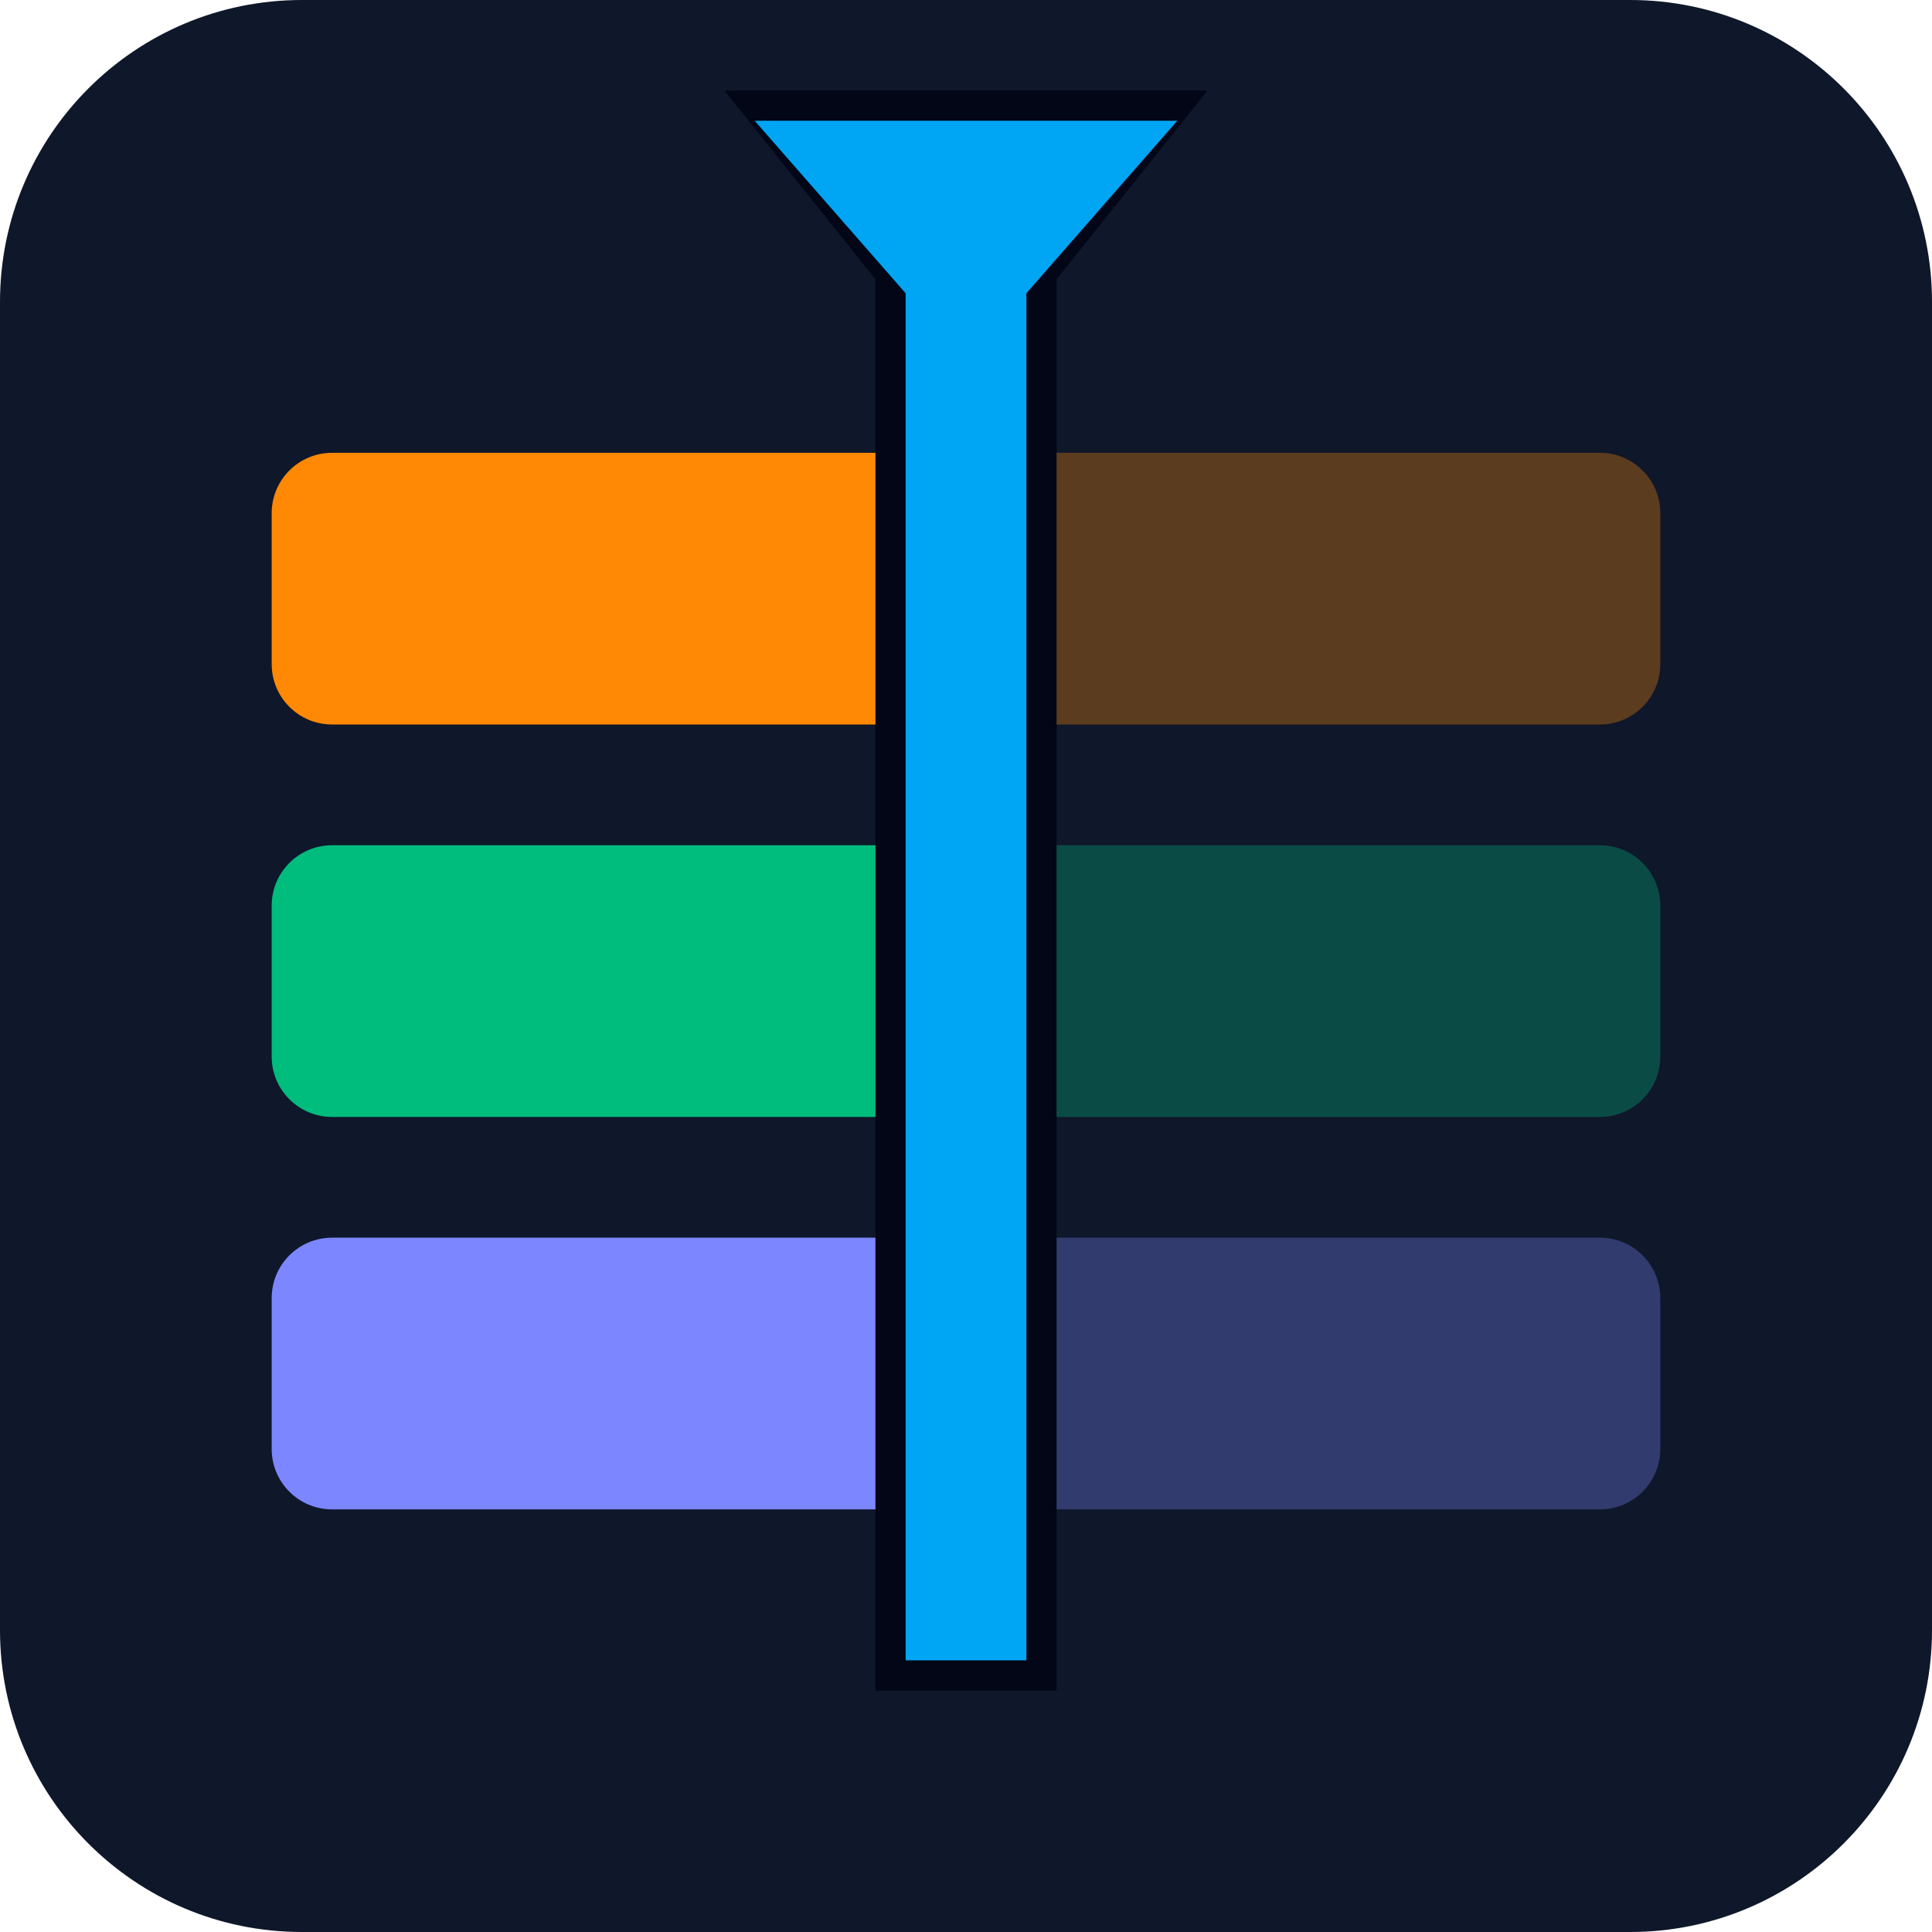
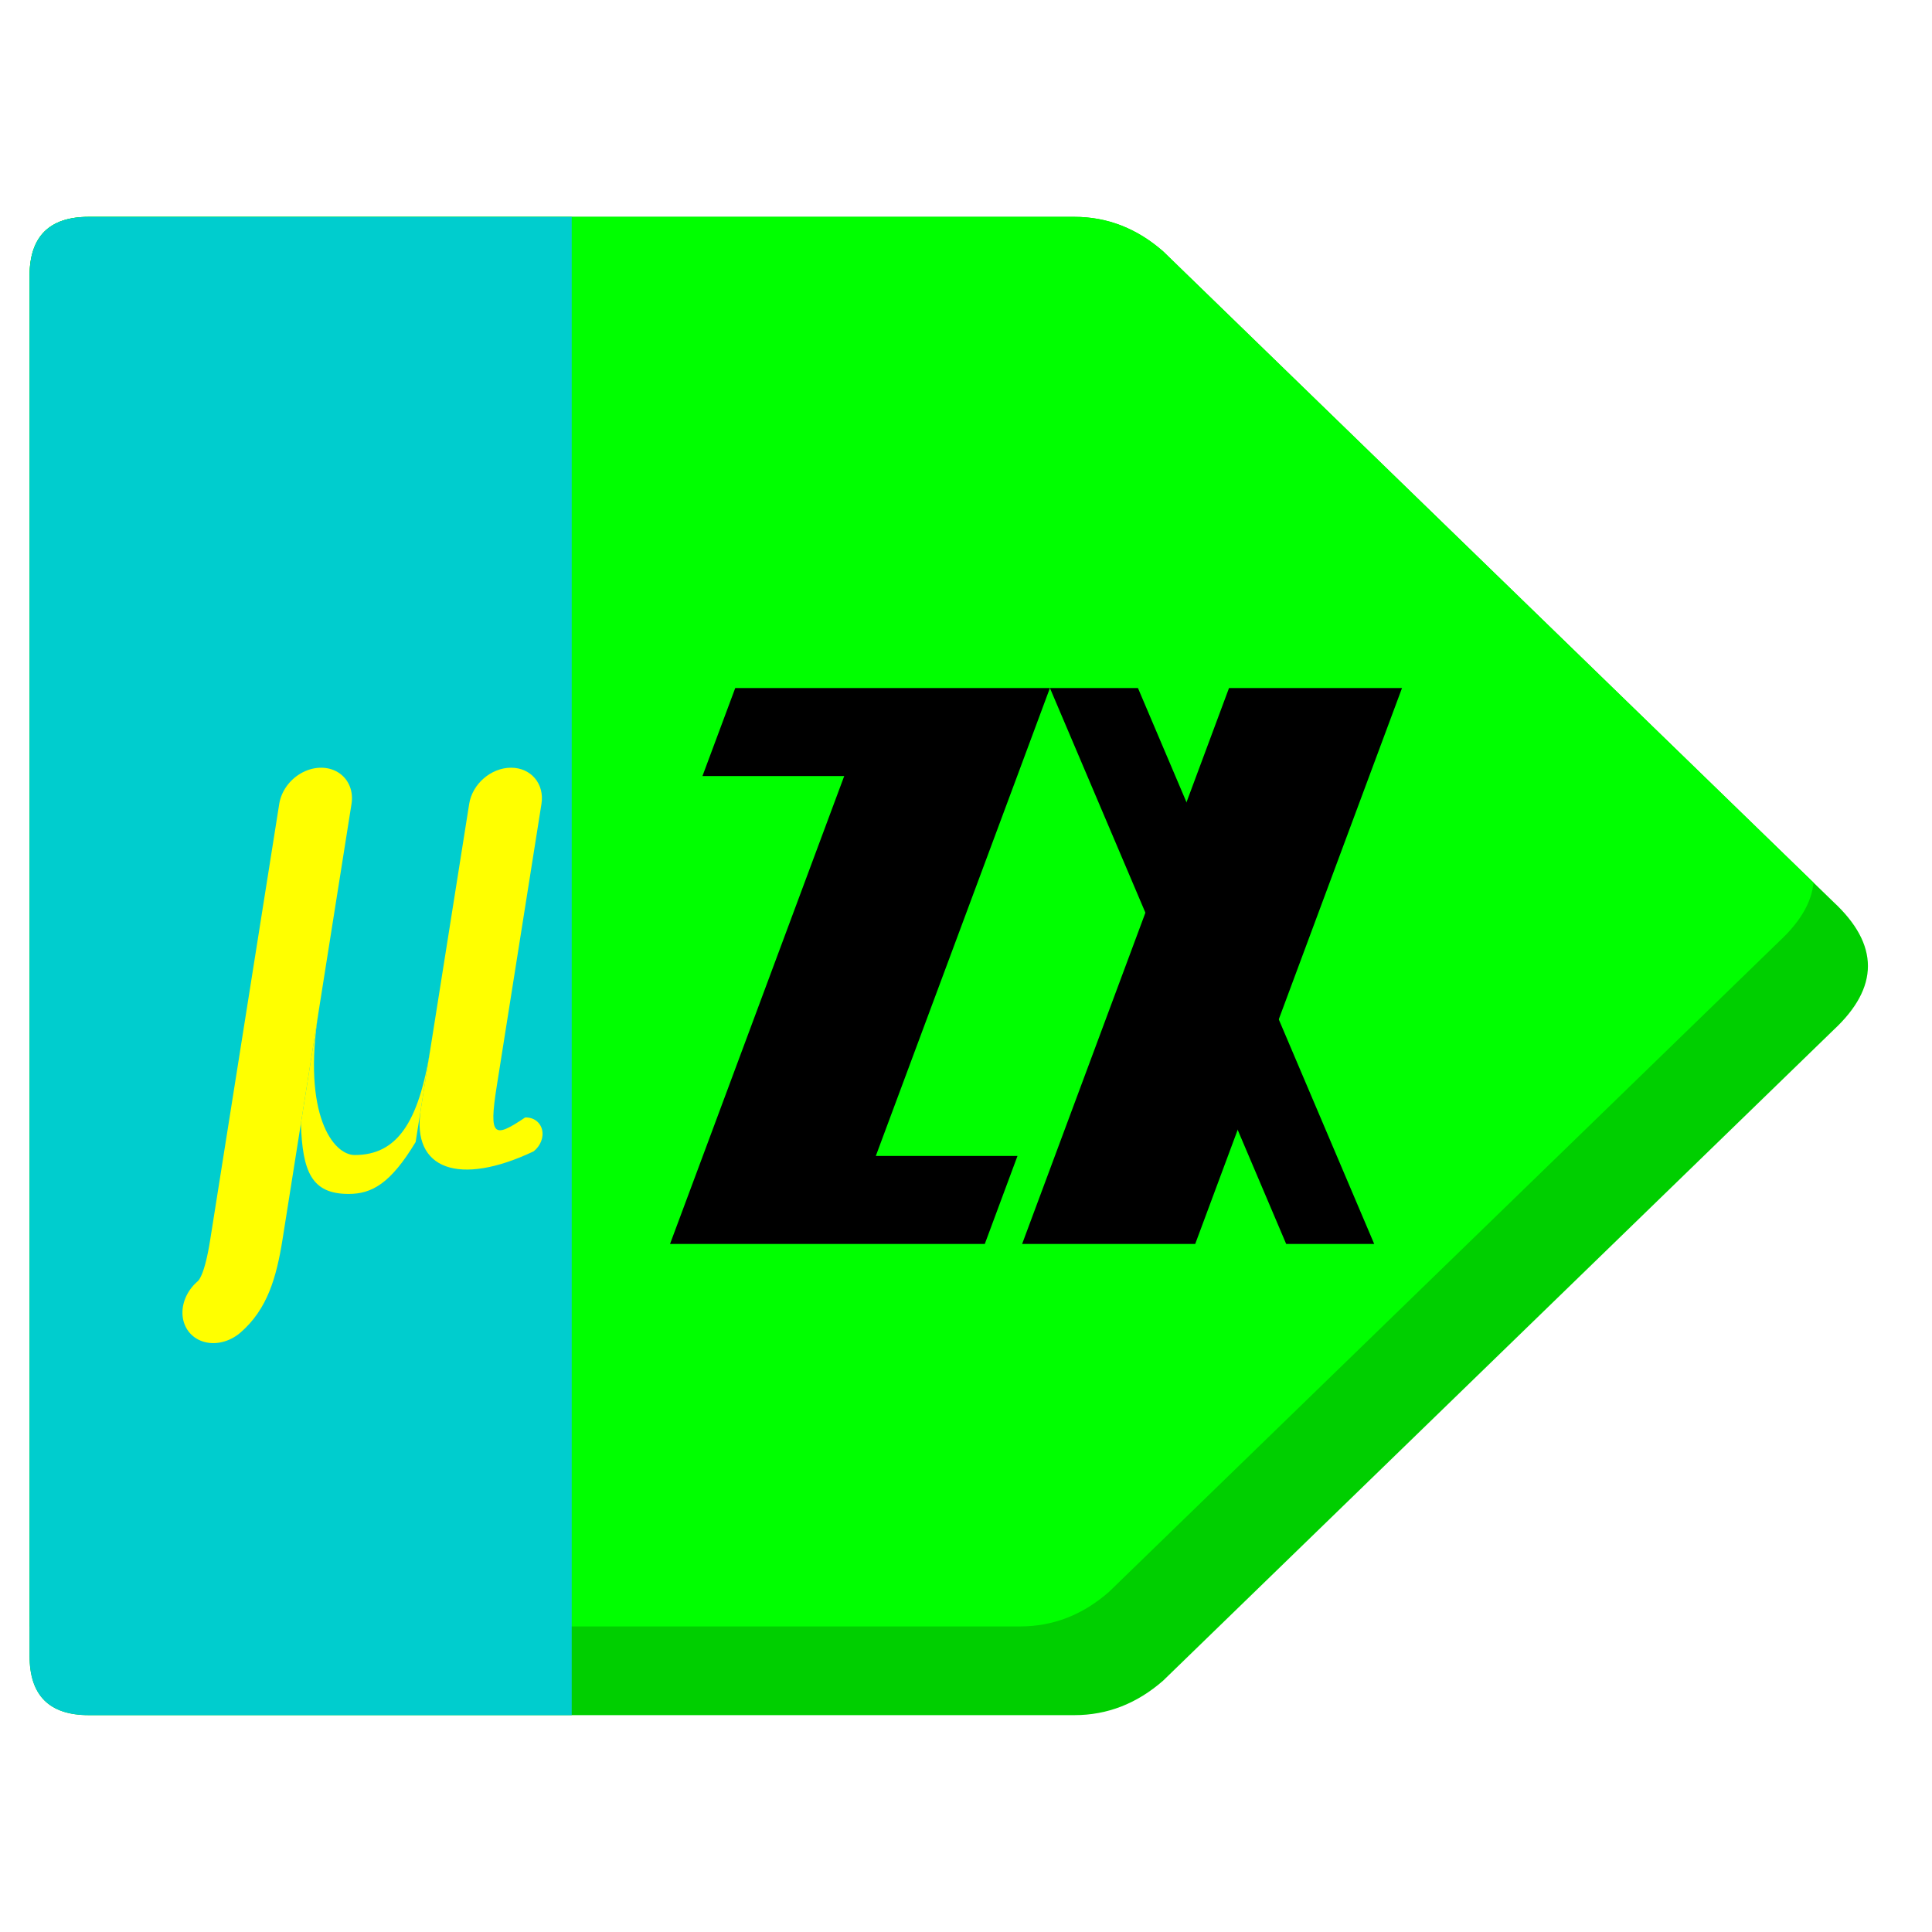
- <svg xmlns="http://www.w3.org/2000/svg" viewBox="0 0 64 64">
+ <svg xmlns="http://www.w3.org/2000/svg" width="256" height="256" viewBox="-0.3 -1.8 19.6 19.6">
  <defs>
    <clipPath id="c">
-       <rect width="64" height="64" rx="10" />
+       <path d="M0.6 0.4H10.6Q11.1 0.4 11.5 0.75L18.3 7.35Q19 8 18.3 8.65L11.5 15.25Q11.1 15.6 10.6 15.6H0.6Q0 15.6 0 15V1Q0 0.4 0.6 0.4Z" />
    </clipPath>
  </defs>
  <g clip-path="url(#c)">
-     <rect width="64" height="64" fill="#0F172A" />
-     <rect x="9" y="15" width="23" height="9" rx="2" fill="#FF8904" />
-     <rect x="32" y="15" width="23" height="9" rx="2" fill="#FF8904" opacity="0.32" />
-     <rect x="9" y="28" width="23" height="9" rx="2" fill="#00BC7D" />
-     <rect x="32" y="28" width="23" height="9" rx="2" fill="#00BC7D" opacity="0.32" />
-     <rect x="9" y="41" width="23" height="9" rx="2" fill="#7C86FF" />
-     <rect x="32" y="41" width="23" height="9" rx="2" fill="#7C86FF" opacity="0.32" />
-     <path d="M24 3 L40 3 L32 13 Z" fill="#020617" />
-     <rect x="29" y="8" width="6" height="48" fill="#020617" />
-     <rect x="30" y="9" width="4" height="46" fill="#00A6F4" />
-     <path d="M25 4 L39 4 L32 12 Z" fill="#00A6F4" />
+     <rect x="-2" y="-2" width="22" height="20" fill="#00CF00" />
+     <path d="M0.6 0.4H10.6Q11.1 0.4 11.5 0.75L18.3 7.35Q19 8 18.3 8.65L11.5 15.25Q11.1 15.6 10.6 15.6H0.6Q0 15.6 0 15V1Q0 0.4 0.6 0.4Z" fill="#00FF00" transform="translate(-0.55 -0.9)" />
+     <rect x="-2" y="-2" width="7.5" height="20" fill="#00CDCE" />
+   </g>
+   <g transform="translate(7.38 8) scale(0.94) translate(-8 -8)">
+     <g transform="translate(0 0) translate(0 10.25) skewX(-9) translate(0 -10.25)">
+       <path fill="none" stroke="#FFFF00" stroke-linecap="round" stroke-width="0.78" d="M2.6 6.25V10.95C2.6 11.35 2.55 11.55 2.42 11.68" />
+       <g fill="#FFFF00">
+         <path d="M2.99 8.5C2.99 9.6 3.39 10.04 3.625 10.04C4.075 10.04 4.26 9.7 4.26 8.9V9.9C4.06 10.35 3.875 10.46 3.625 10.46C3.225 10.46 3.09 10.22 2.99 9.7Z" />
+         <path d="M4.26 6.25V9.55C4.26 10.2 4.81 10.38 5.55 10A0.21 0.21 0 0 0 5.4 9.635C5.1 9.86 5.04 9.85 5.04 9.3V6.25A0.39 0.39 0 0 0 4.26 6.25Z" />
+       </g>
+     </g>
+     <g fill="#000000" transform="translate(-0.35 0)">
+       <path d="M8.115 5H11.511L11.158 5.95L9.632 10.05H11.161L10.808 11H7.411L7.765 10.05L9.291 5.95H7.761Z" />
+       <path d="M13.444 5H15.311L13.079 11H11.211Z" />
+       <path d="M11.511 5H12.461L15.011 11H14.061Z" />
+     </g>
  </g>
</svg>
